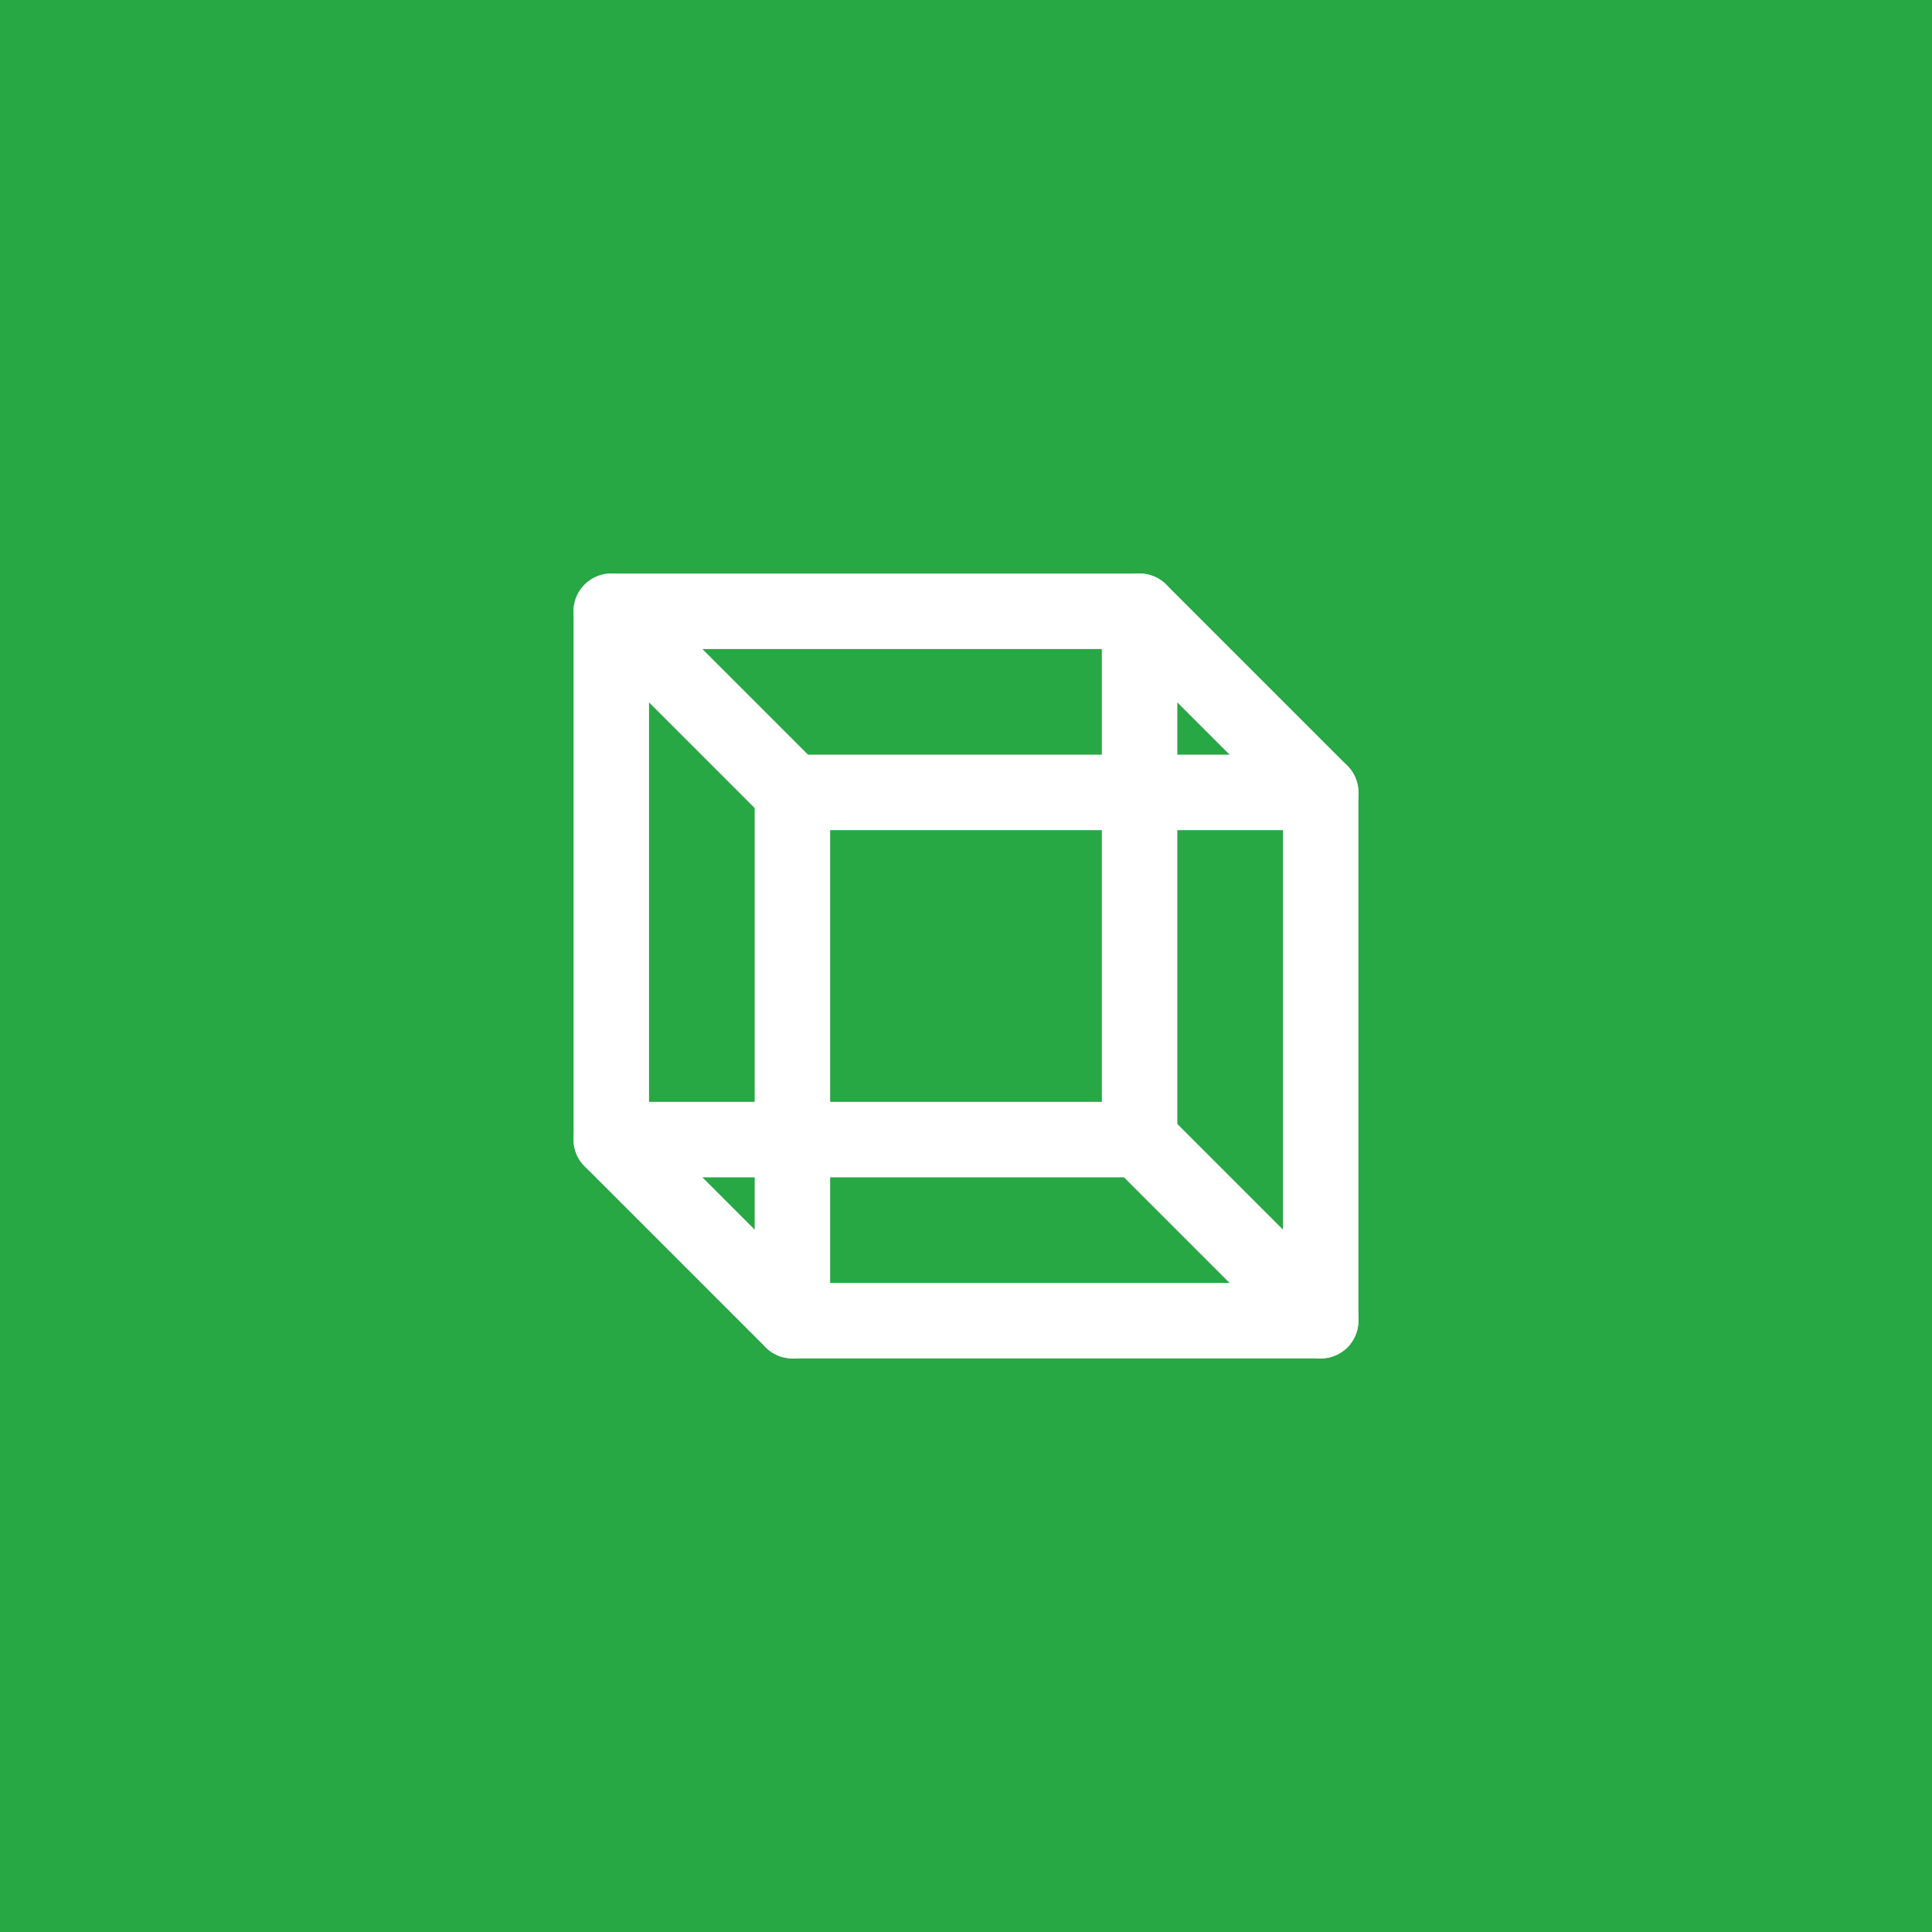
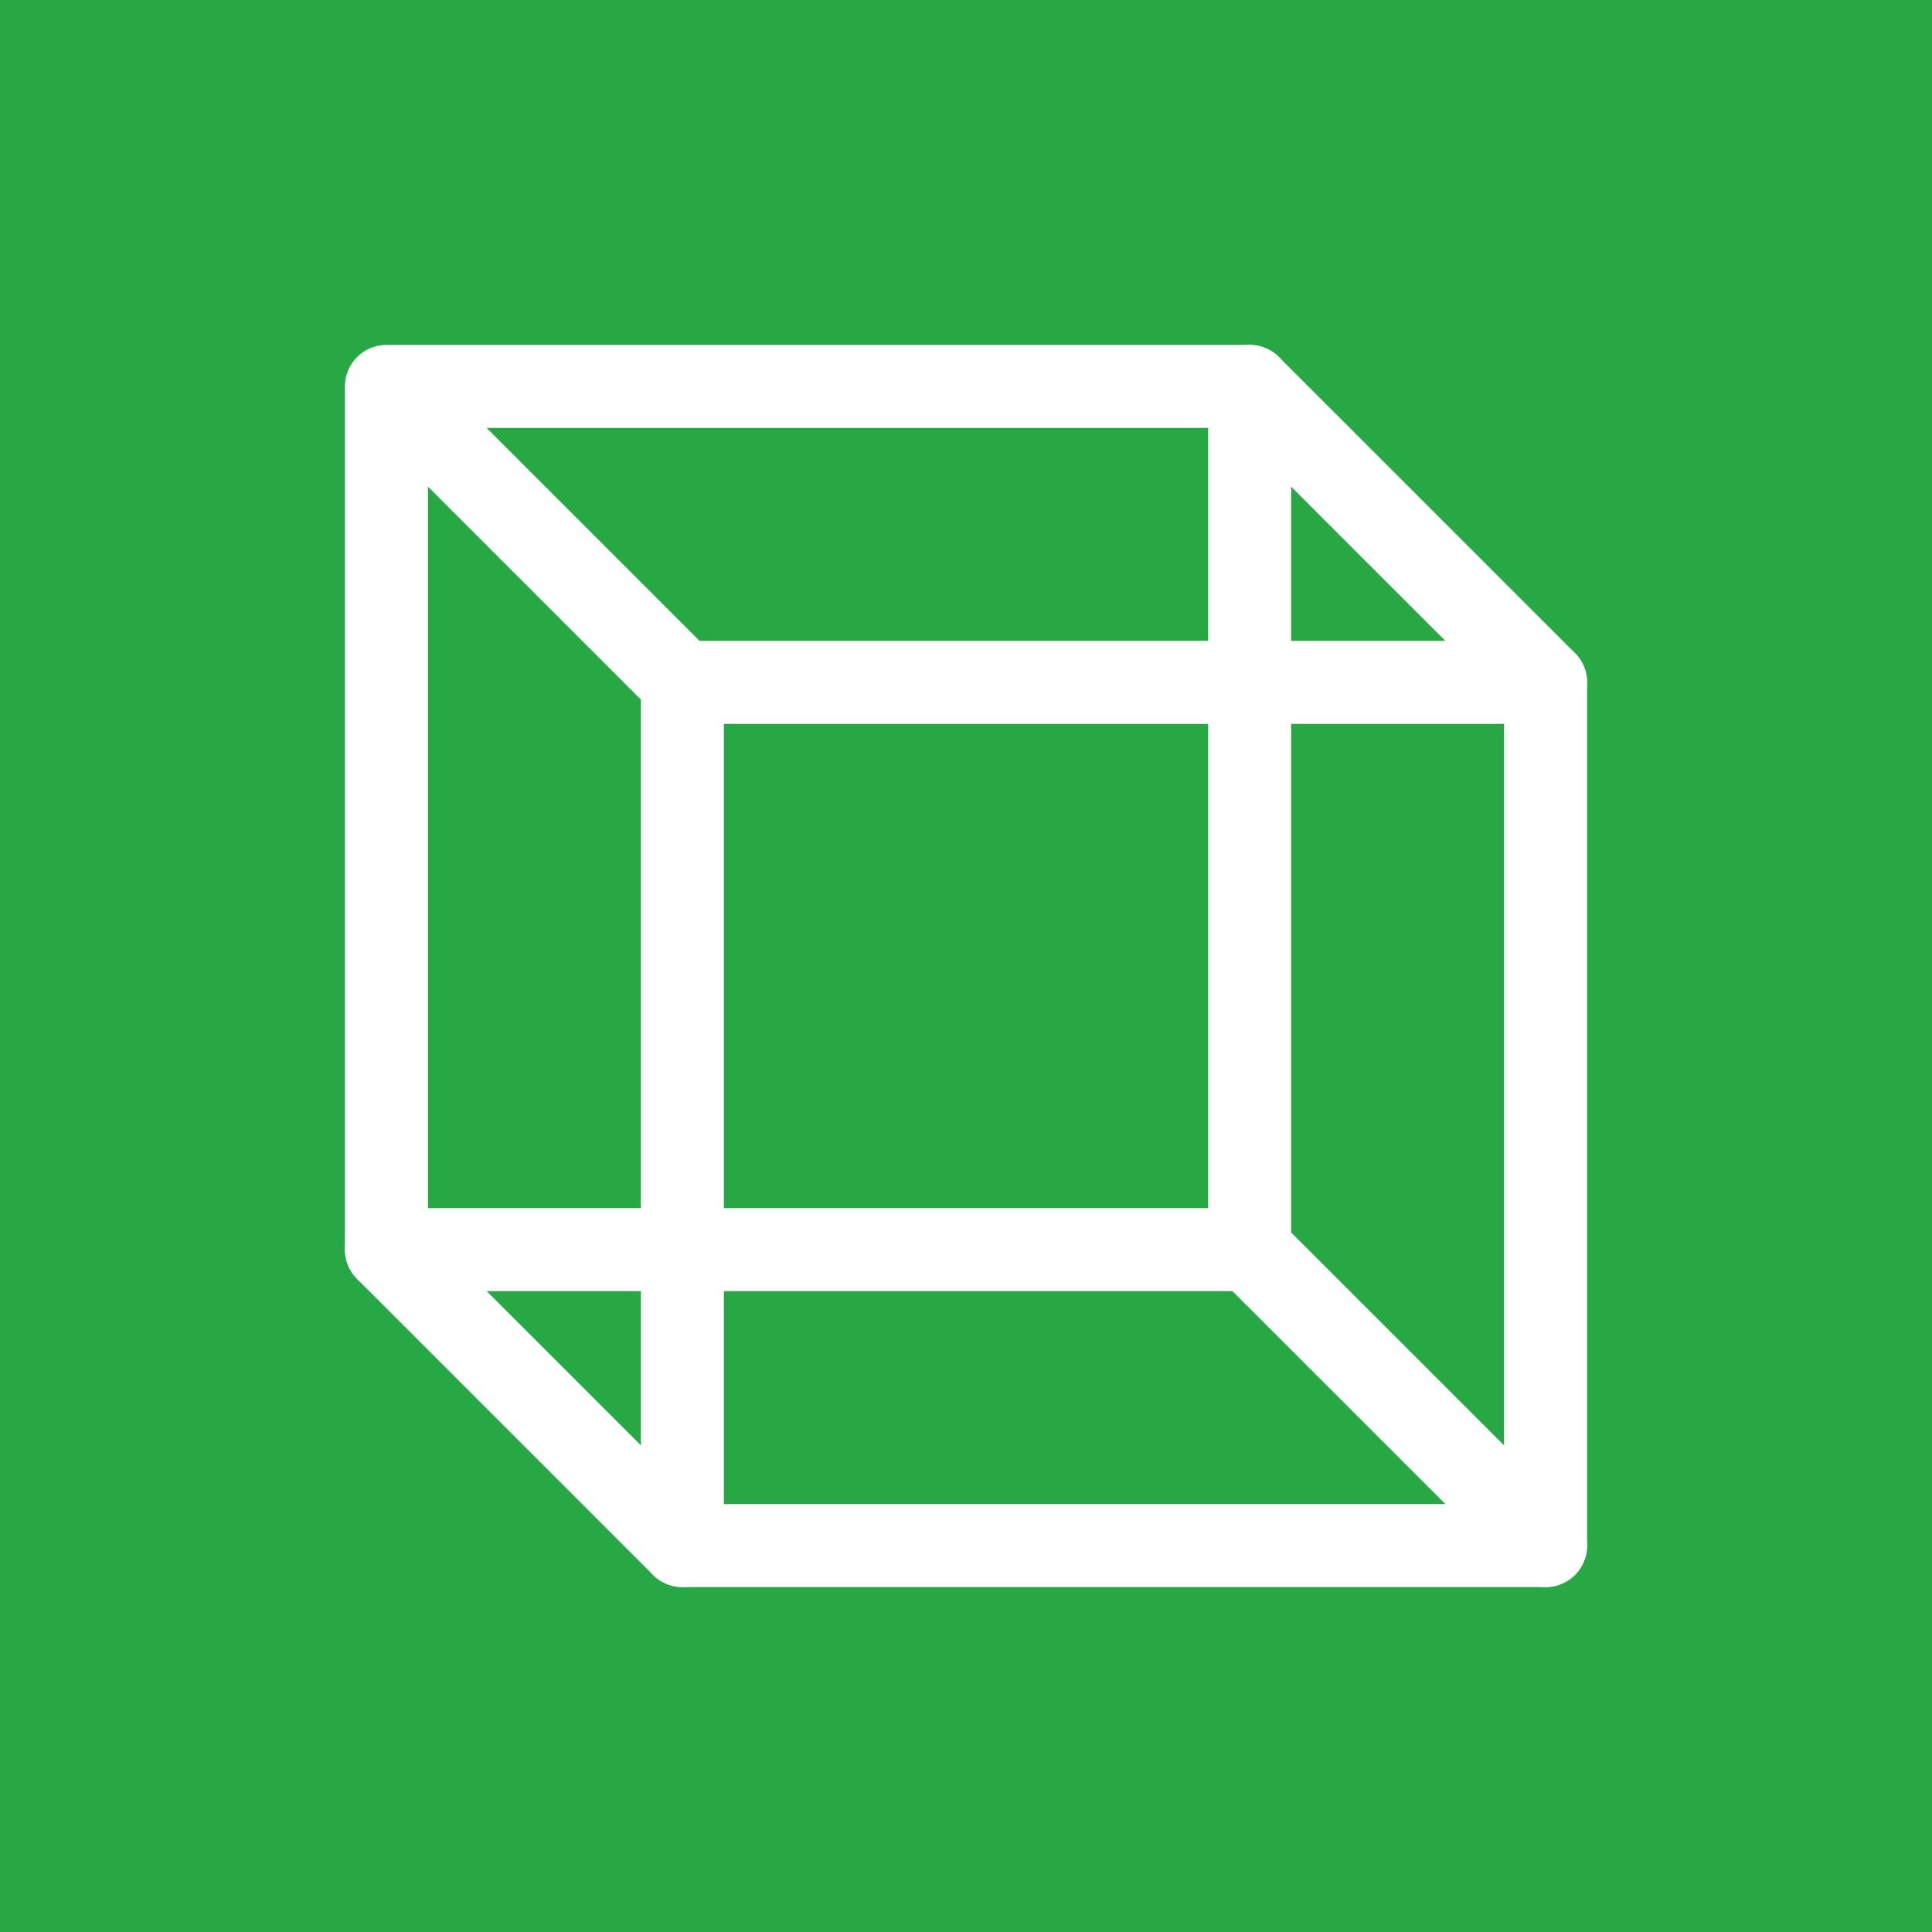
- <svg xmlns="http://www.w3.org/2000/svg" width="1024" height="1024" viewBox="0 0 1024 1024" role="img" aria-label="lattttice — 4D tic-tac-toe">
+ <svg xmlns="http://www.w3.org/2000/svg" width="1024" height="1024" viewBox="0 0 1024 1024" role="img" aria-label="Lattttice">
  <rect width="1024" height="1024" fill="#28A745" />
-   <g fill="none" stroke="#FFFFFF" stroke-width="40" stroke-linecap="round" stroke-linejoin="round">
-     <rect x="324" y="324" width="280" height="280" />
-     <rect x="420" y="420" width="280" height="280" />
-     <line x1="324" y1="324" x2="420" y2="420" />
-     <line x1="604" y1="324" x2="700" y2="420" />
-     <line x1="324" y1="604" x2="420" y2="700" />
-     <line x1="604" y1="604" x2="700" y2="700" />
+   <g transform="translate(512,512) scale(1.63395) translate(-512.00,-512.00)">
+     <g stroke-width="26.929" stroke-linecap="round" stroke-linejoin="round">
+       <path d="M 324 324 H 604 V 604 H 324 V 324 L 420 420 H 700 V 700 H 420 V 420" fill="none" stroke="#FFFFFF" />
+       <line x1="604" y1="604" x2="700" y2="700" fill="none" stroke="#FFFFFF" />
+       <line x1="604" y1="324" x2="700" y2="420" fill="none" stroke="#FFFFFF" />
+       <line x1="324" y1="604" x2="420" y2="700" fill="none" stroke="#FFFFFF" />
+     </g>
  </g>
</svg>
